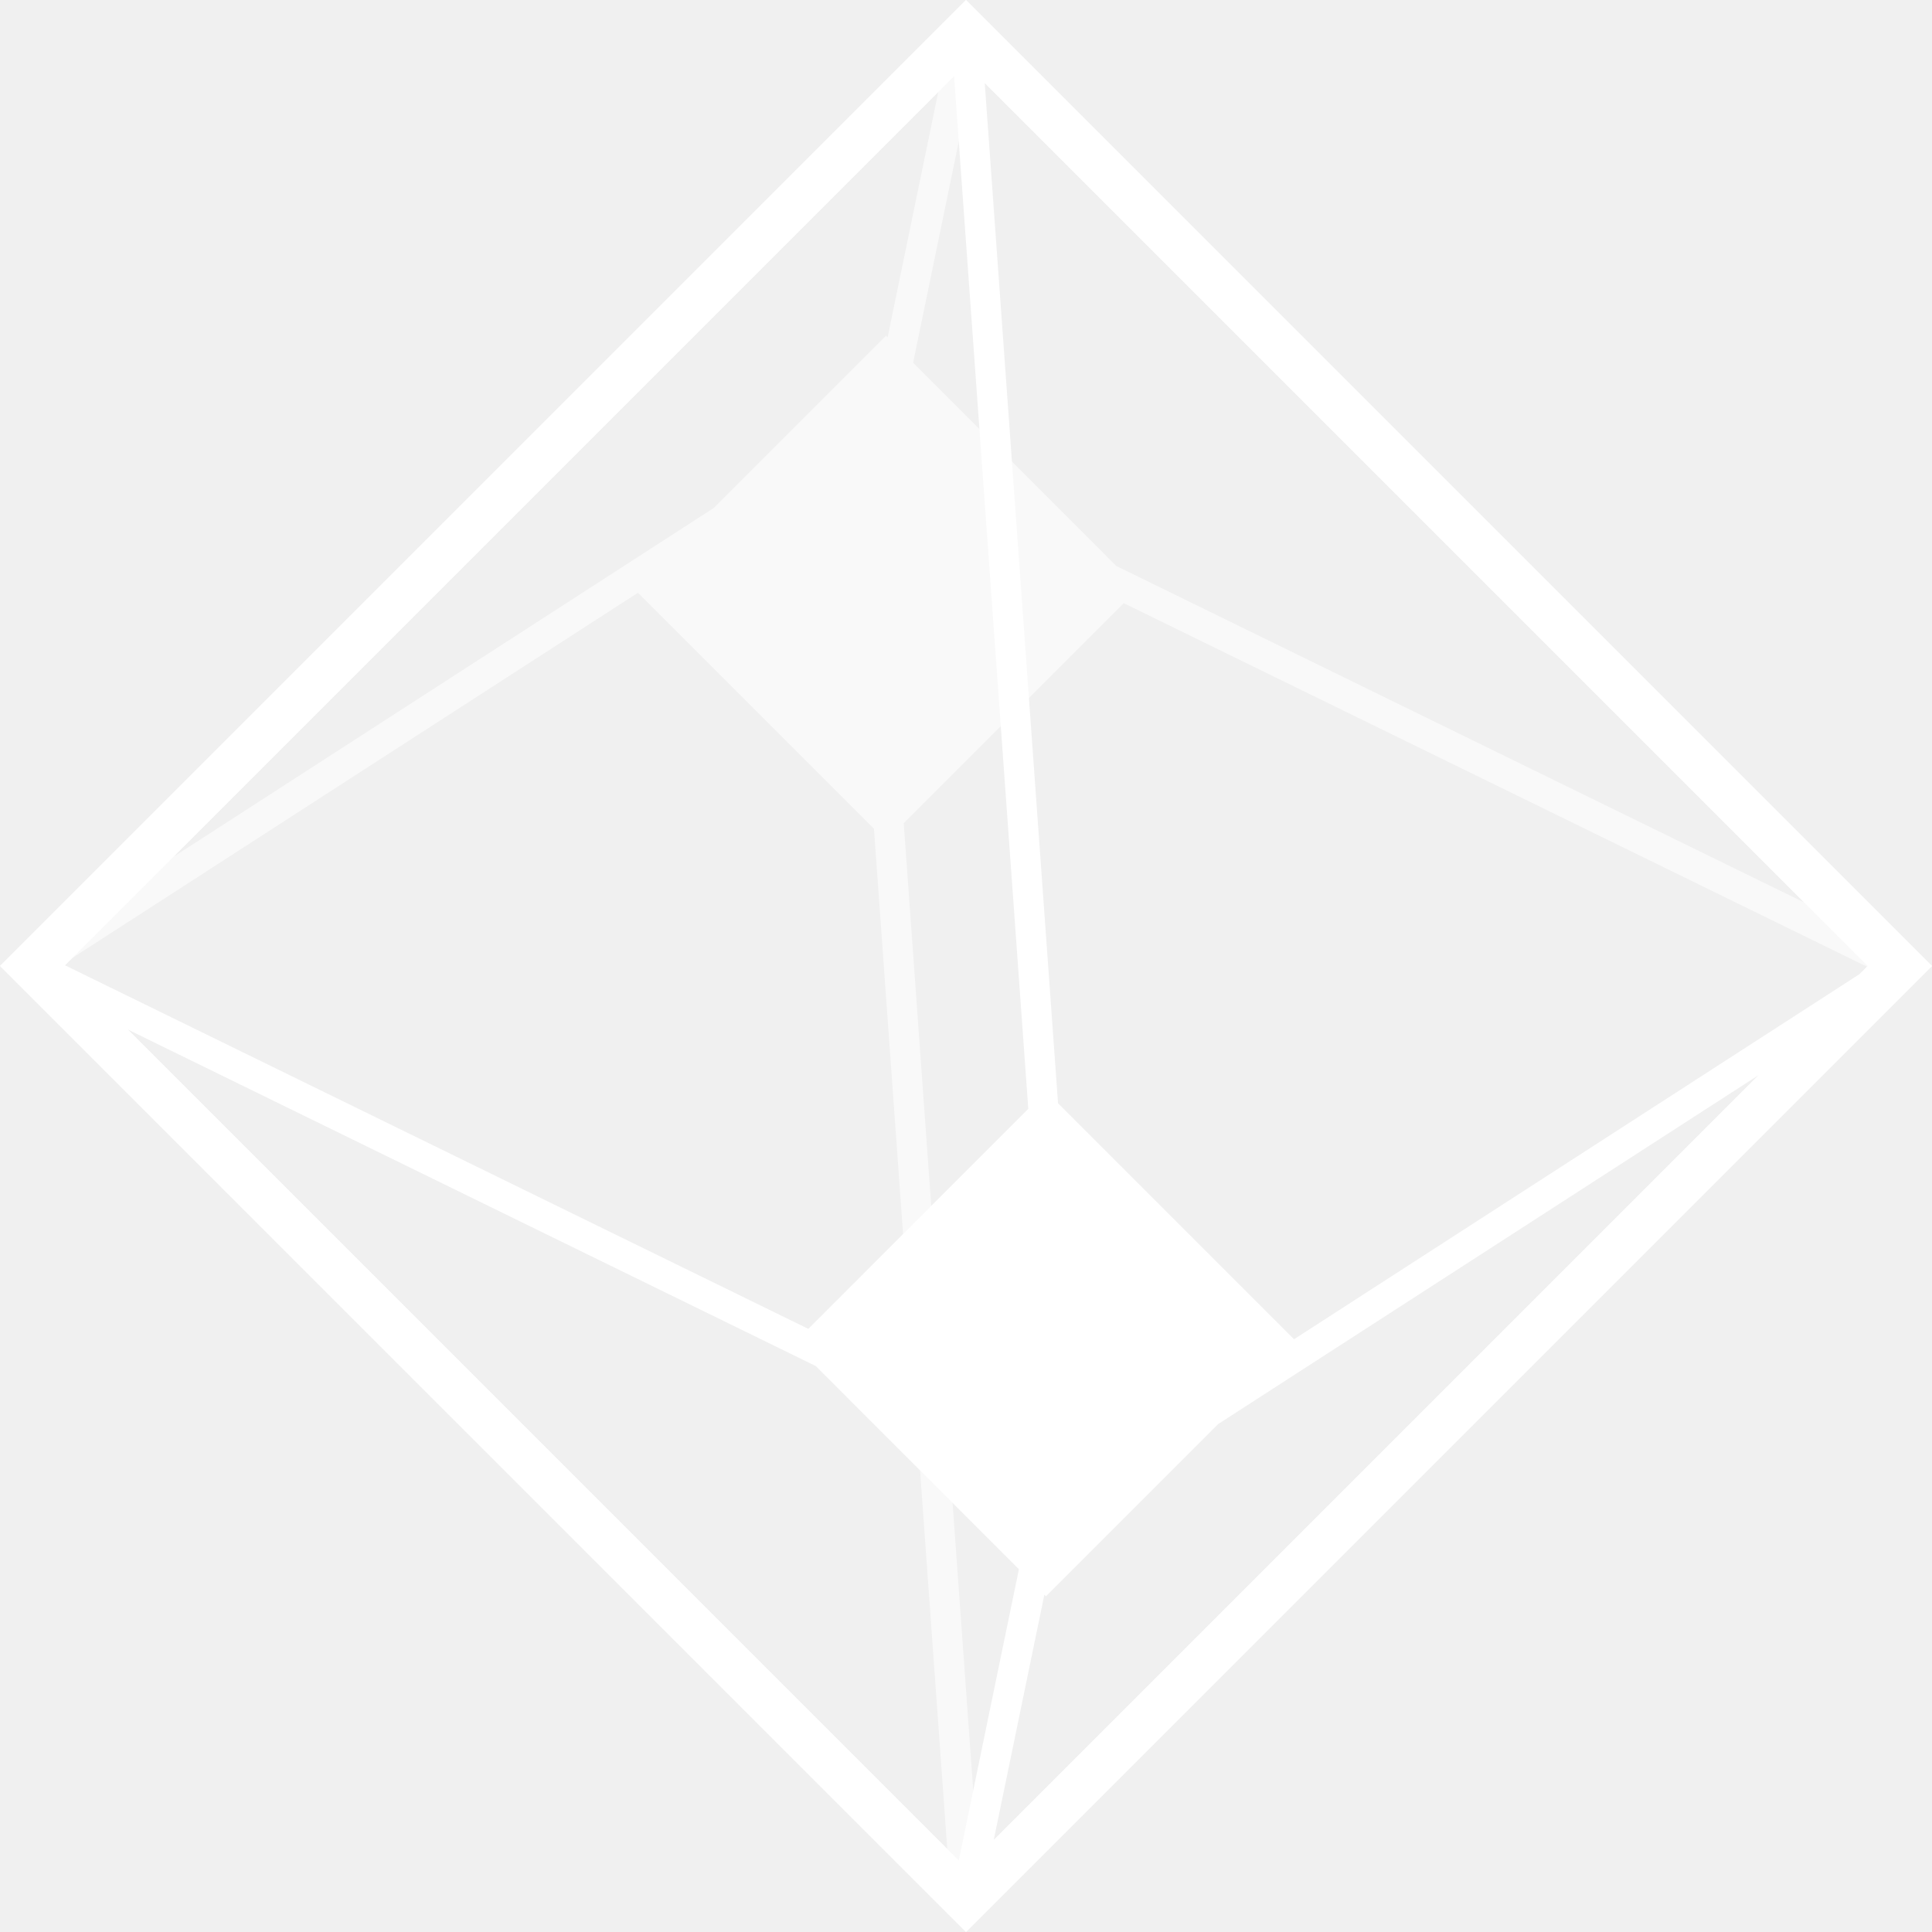
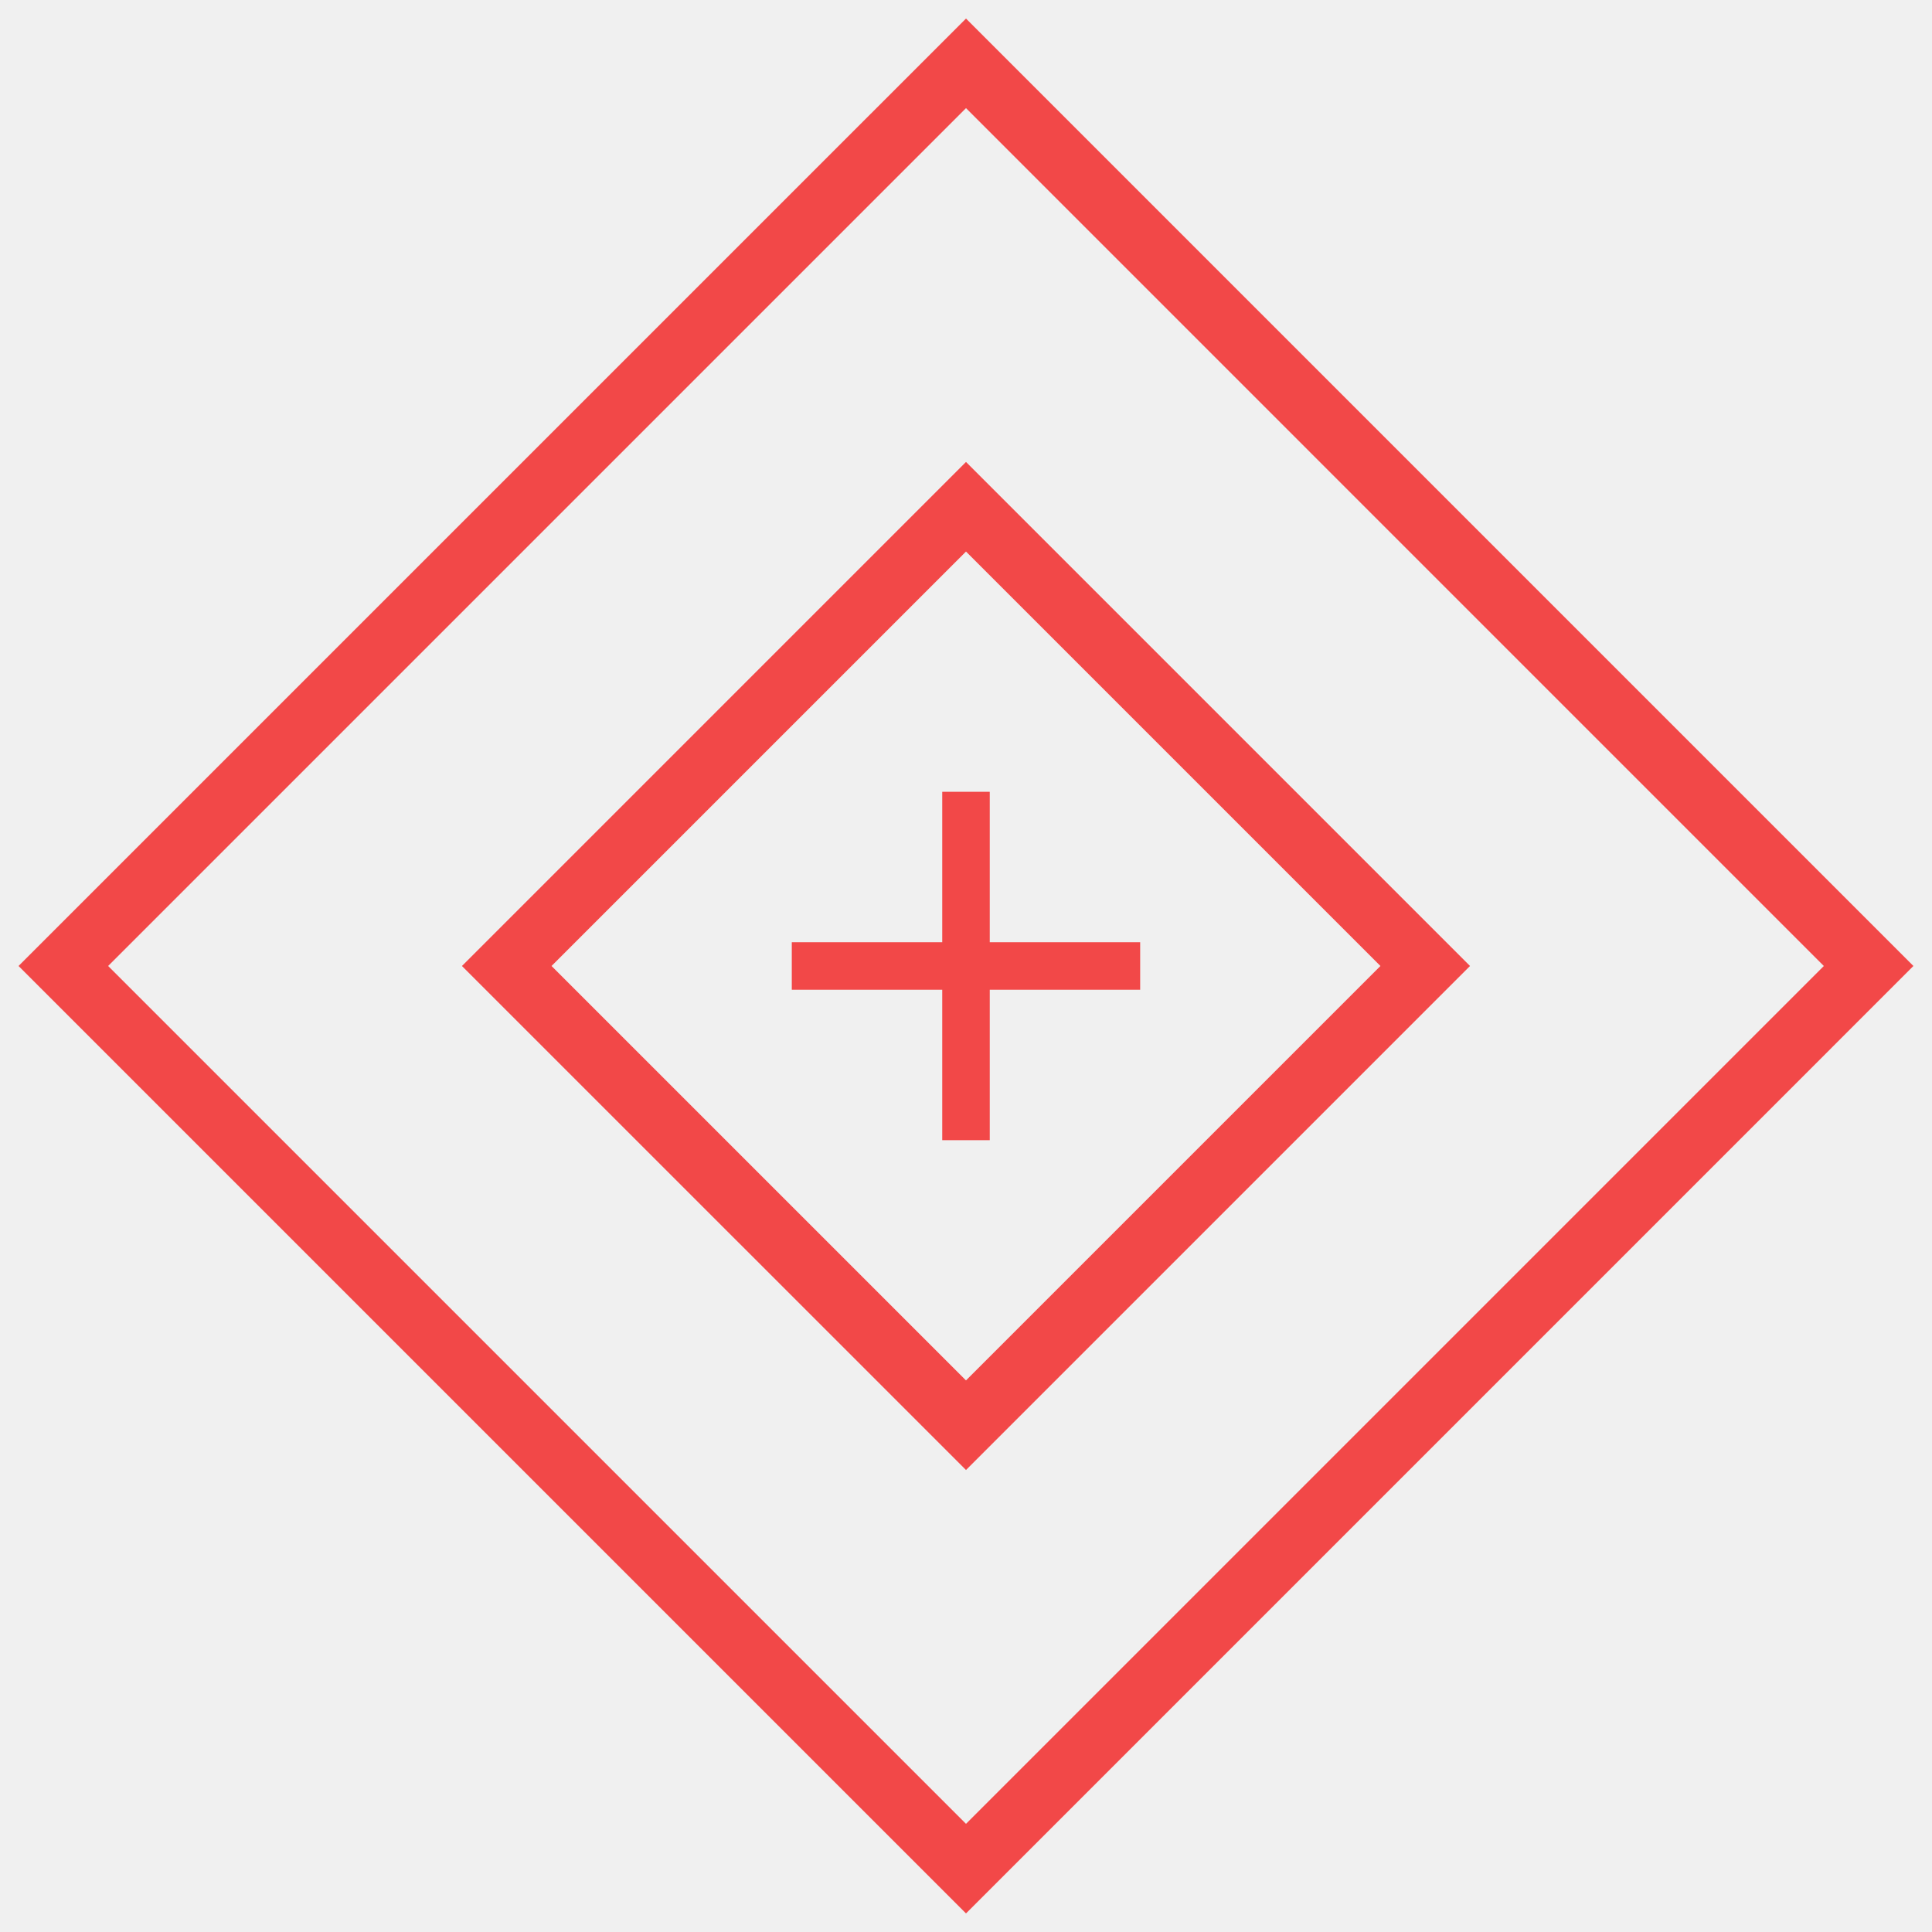
- <svg xmlns="http://www.w3.org/2000/svg" width="122.002" height="122" viewBox="0 0 122.002 122" version="1.1" id="svg1" xml:space="preserve">
-   <defs id="defs1" />
-   <g id="layer1" transform="translate(-28.17188,-32.51953)">
-     <g id="g12">
-       <path id="rect4-2" style="baseline-shift:baseline;display:inline;overflow:visible;opacity:0.612;vector-effect:none;fill:#ffffff;fill-opacity:1;enable-background:accumulate;stop-color:#000000" d="m 89.174,154.52 61,-61 L 89.174,32.52 28.172,93.52 Z m 0.752,-4.811 -4.686,-65.209 13.893,-13.894 46.939,22.959 z m -1.936,-0.432 -55.758,-55.758 0.504,-0.504 35.723,-23.066 14.902,14.902 z M 142.103,89.51 98.662,68.26 85.832,55.428 89.629,37.035 Z m -102.984,-2.877 48.302,-48.301 -3.197,15.488 -0.1,-0.1 -10.875,10.875 z" />
-       <path id="rect4" style="baseline-shift:baseline;display:inline;overflow:visible;vector-effect:none;fill:#ffffff;fill-opacity:1;enable-background:accumulate;stop-color:#000000" d="m 89.172,32.52 -61,61 61,61 61.002,-61 z m -0.752,4.811 4.686,65.209 -13.893,13.894 -46.939,-22.959 z m 1.936,0.432 55.758,55.758 -0.504,0.504 -35.723,23.066 -14.902,-14.902 z m -54.113,59.768 43.441,21.25 12.83,12.832 -3.797,18.393 z m 102.984,2.877 -48.302,48.301 3.197,-15.488 0.1,0.1 10.875,-10.875 z" />
-     </g>
+ <svg xmlns="http://www.w3.org/2000/svg" width="122.002" height="122" viewBox="0 0 122.002 122" version="1.1">
+   <g fill="none" stroke="#F24848" stroke-width="4">
+     <path d="M 61.001,4 118,61 61.001,118 4,61 Z" />
+     <path d="M 61.001,32 90,61 61.001,90 32,61 Z" />
+     <path d="M 61.001,50 V 72" stroke-width="3" />
+     <path d="M 50,61 H 72" stroke-width="3" />
  </g>
</svg>
